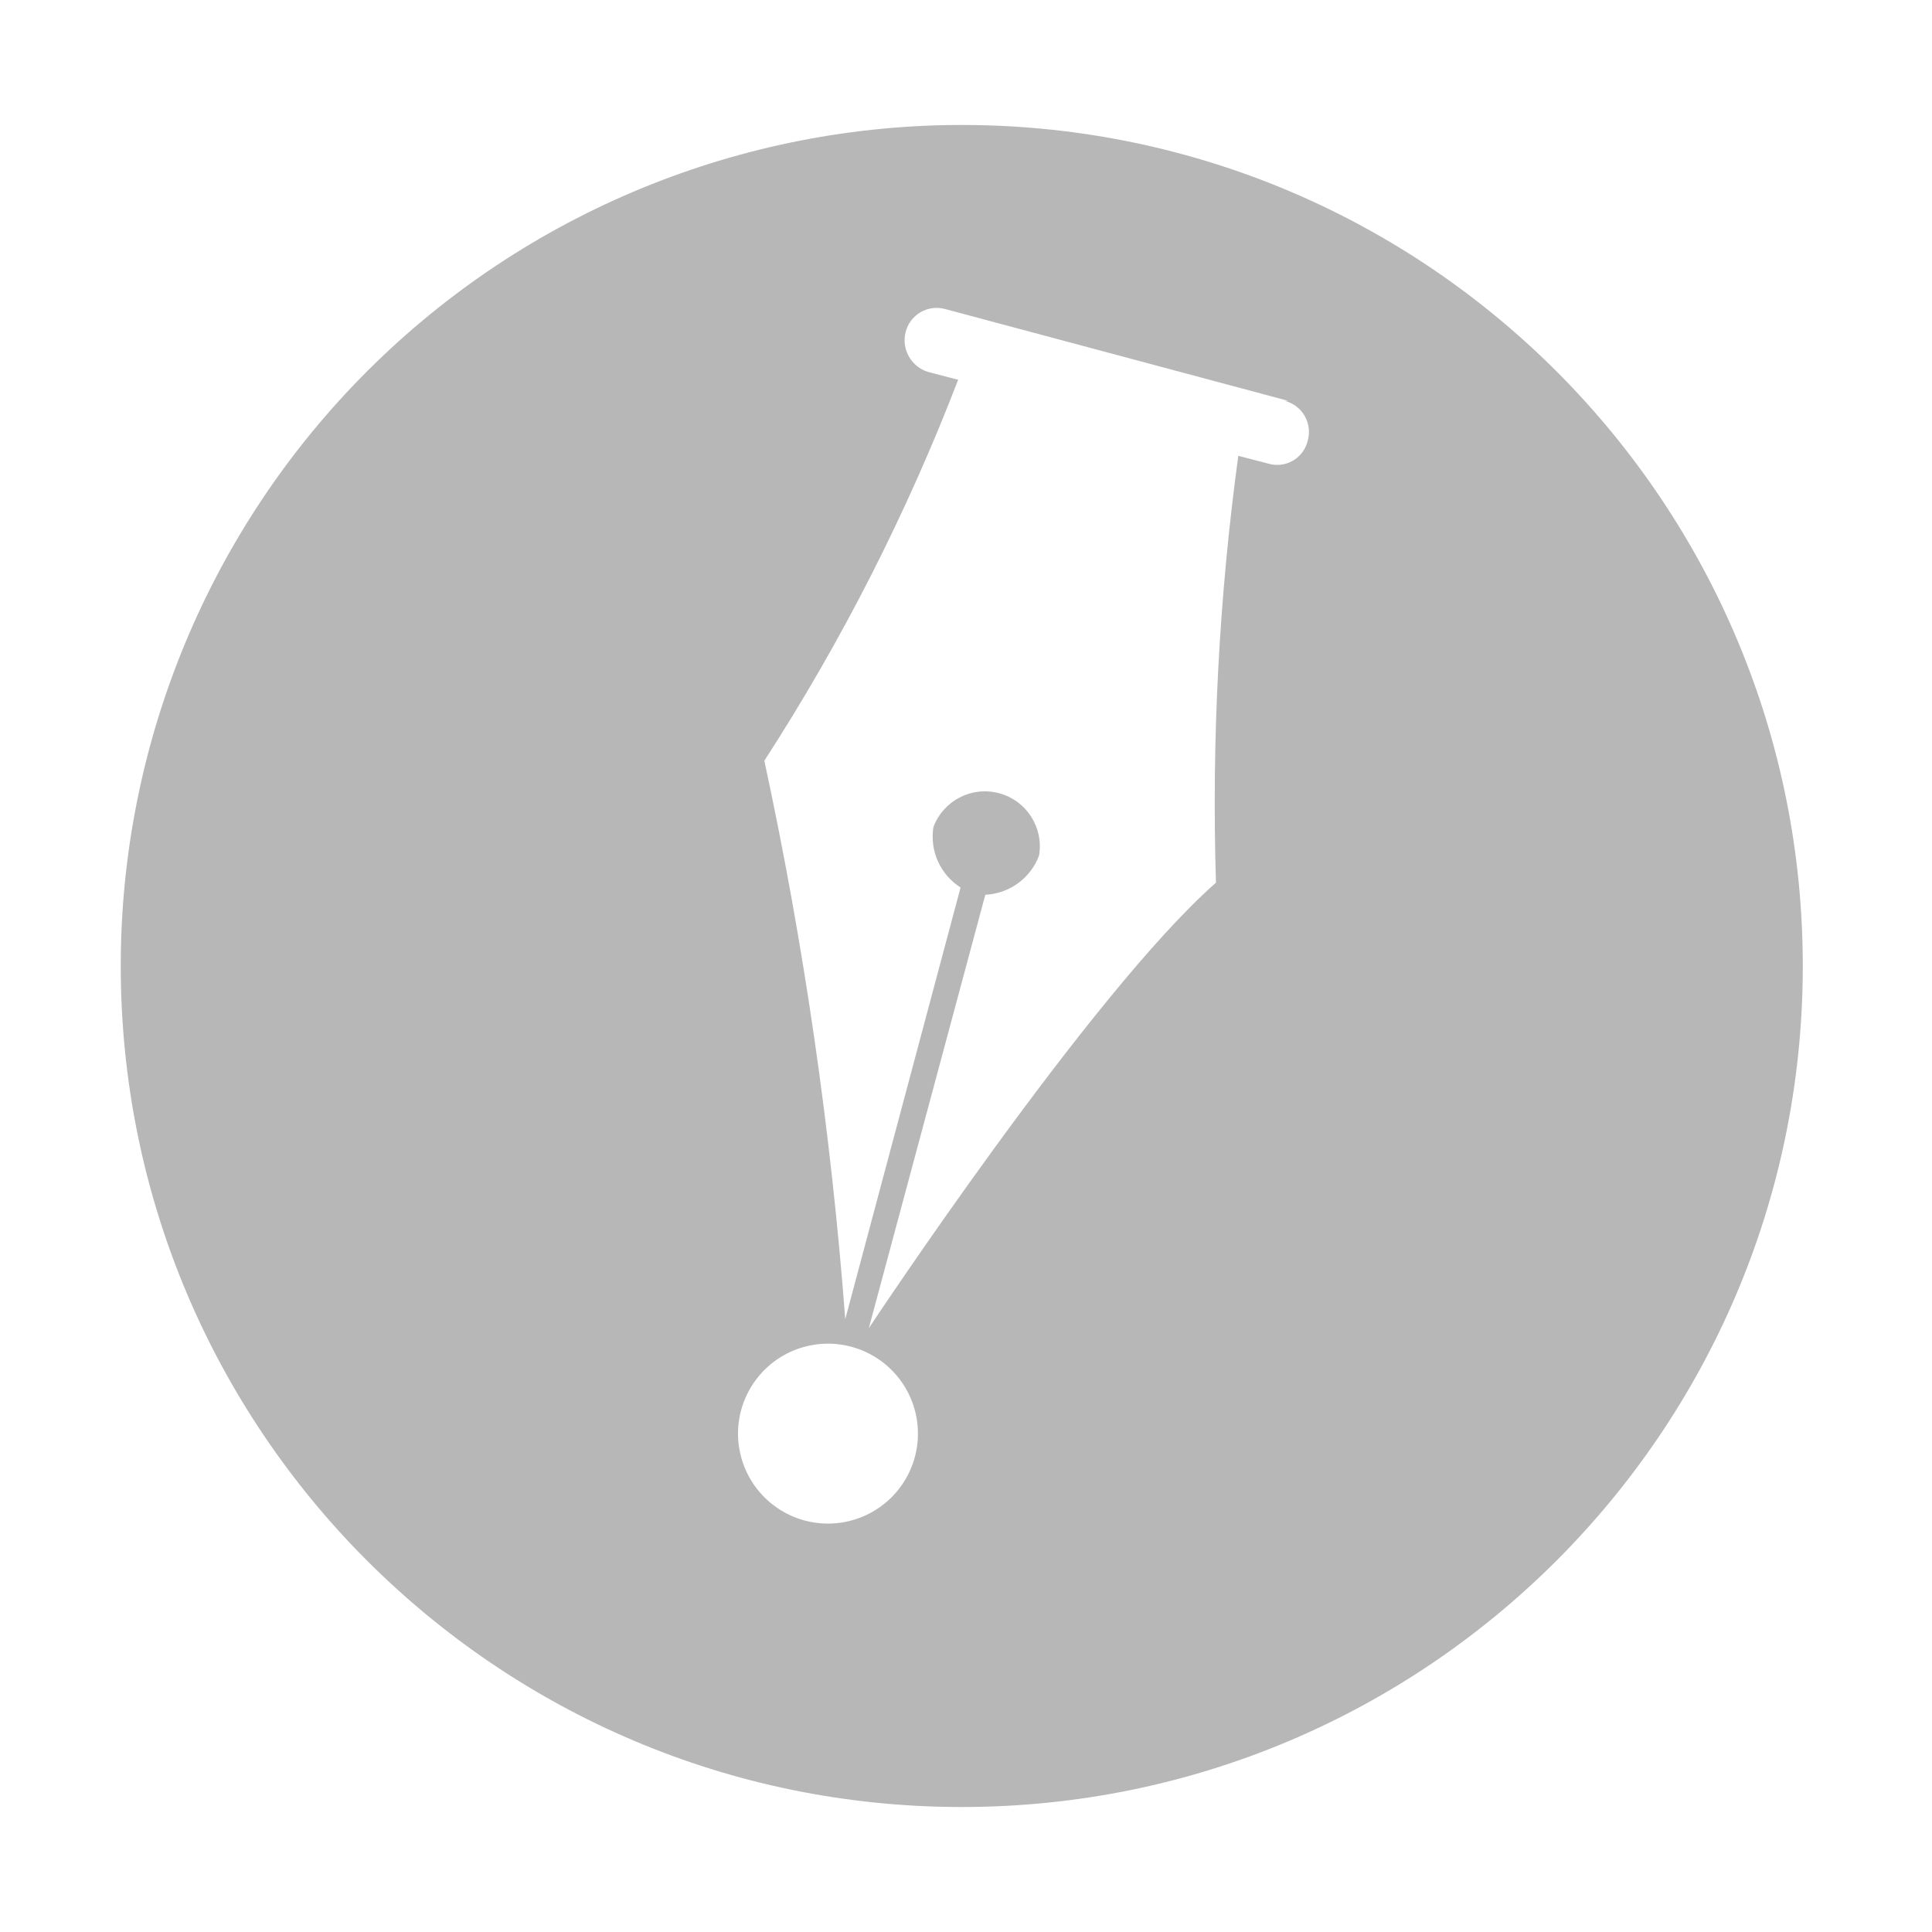
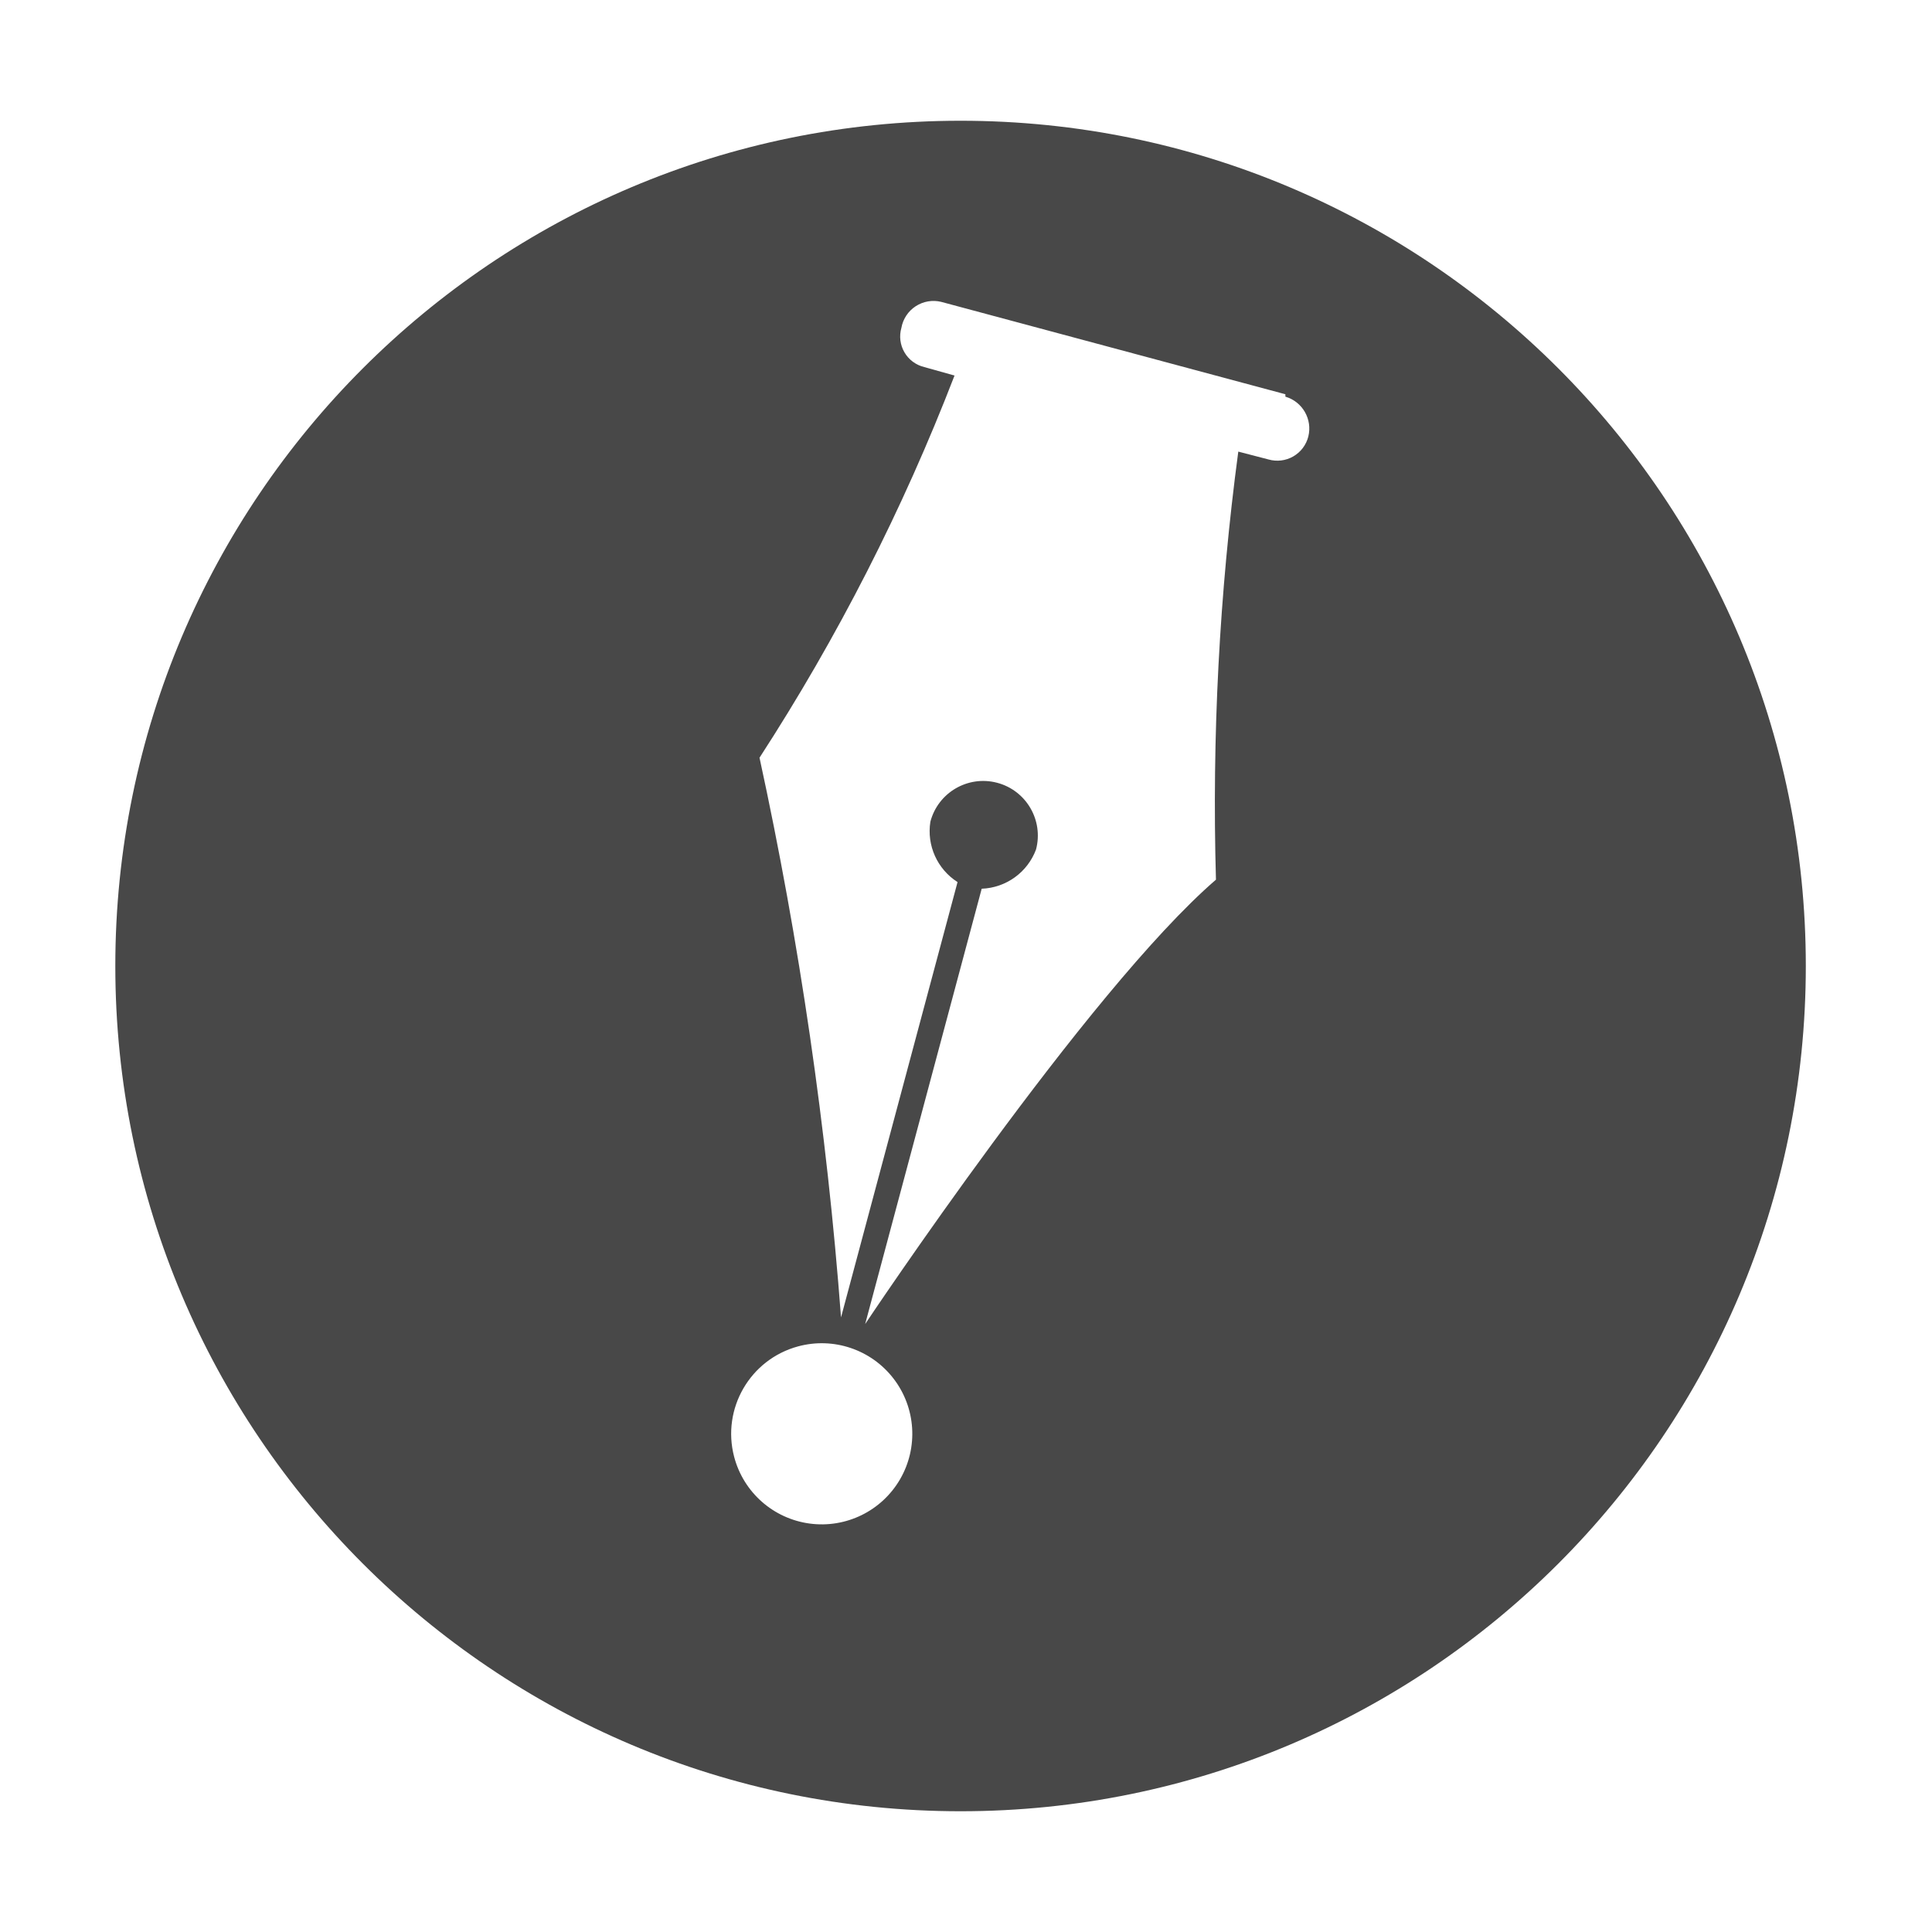
<svg xmlns="http://www.w3.org/2000/svg" id="Layer_1" data-name="Layer 1" viewBox="0 0 32 32">
-   <path d="M16,2.07A13.93,13.93,0,1,1,2,16,13.93,13.93,0,0,1,16,2.07ZM13.28,22.32a1.49,1.49,0,1,1-1,1.83A1.49,1.49,0,0,1,13.28,22.32Zm8-15.68a.53.53,0,0,1,.38.66.52.52,0,0,1-.65.38l-.5-.13a42.67,42.67,0,0,0-.37,7.07C18.06,16.45,14.39,22,14.39,22l1.93-7.18a1,1,0,0,0,.89-.65.91.91,0,0,0-1.75-.47,1,1,0,0,0,.45,1L14,21.85a68.38,68.38,0,0,0-1.34-9.25,34.28,34.28,0,0,0,3.21-6.31l-.5-.13A.55.55,0,0,1,15,5.5a.53.53,0,0,1,.66-.38l5.68,1.52Z" style="fill:#b7b7b7;fill-rule:evenodd" />
+   <path d="M15.91,2a14,14,0,1,1-14,14A14,14,0,0,1,15.91,2ZM13.22,22.3a1.5,1.5,0,1,1-1.06,1.83A1.5,1.5,0,0,1,13.22,22.3ZM21.29,6.57a.55.55,0,0,1,.38.66.53.53,0,0,1-.66.38l-.5-.13a44.09,44.09,0,0,0-.37,7.09c-2.13,1.84-5.81,7.36-5.81,7.36l1.93-7.21a1,1,0,0,0,.9-.65.9.9,0,1,0-1.75-.46,1,1,0,0,0,.45,1l-1.93,7.21a67.64,67.64,0,0,0-1.35-9.27,34.35,34.35,0,0,0,3.23-6.33l-.5-.14a.52.52,0,0,1-.38-.65A.54.54,0,0,1,15.59,5l5.7,1.53Z" style="fill:#484848;fill-rule:evenodd" />
</svg>
